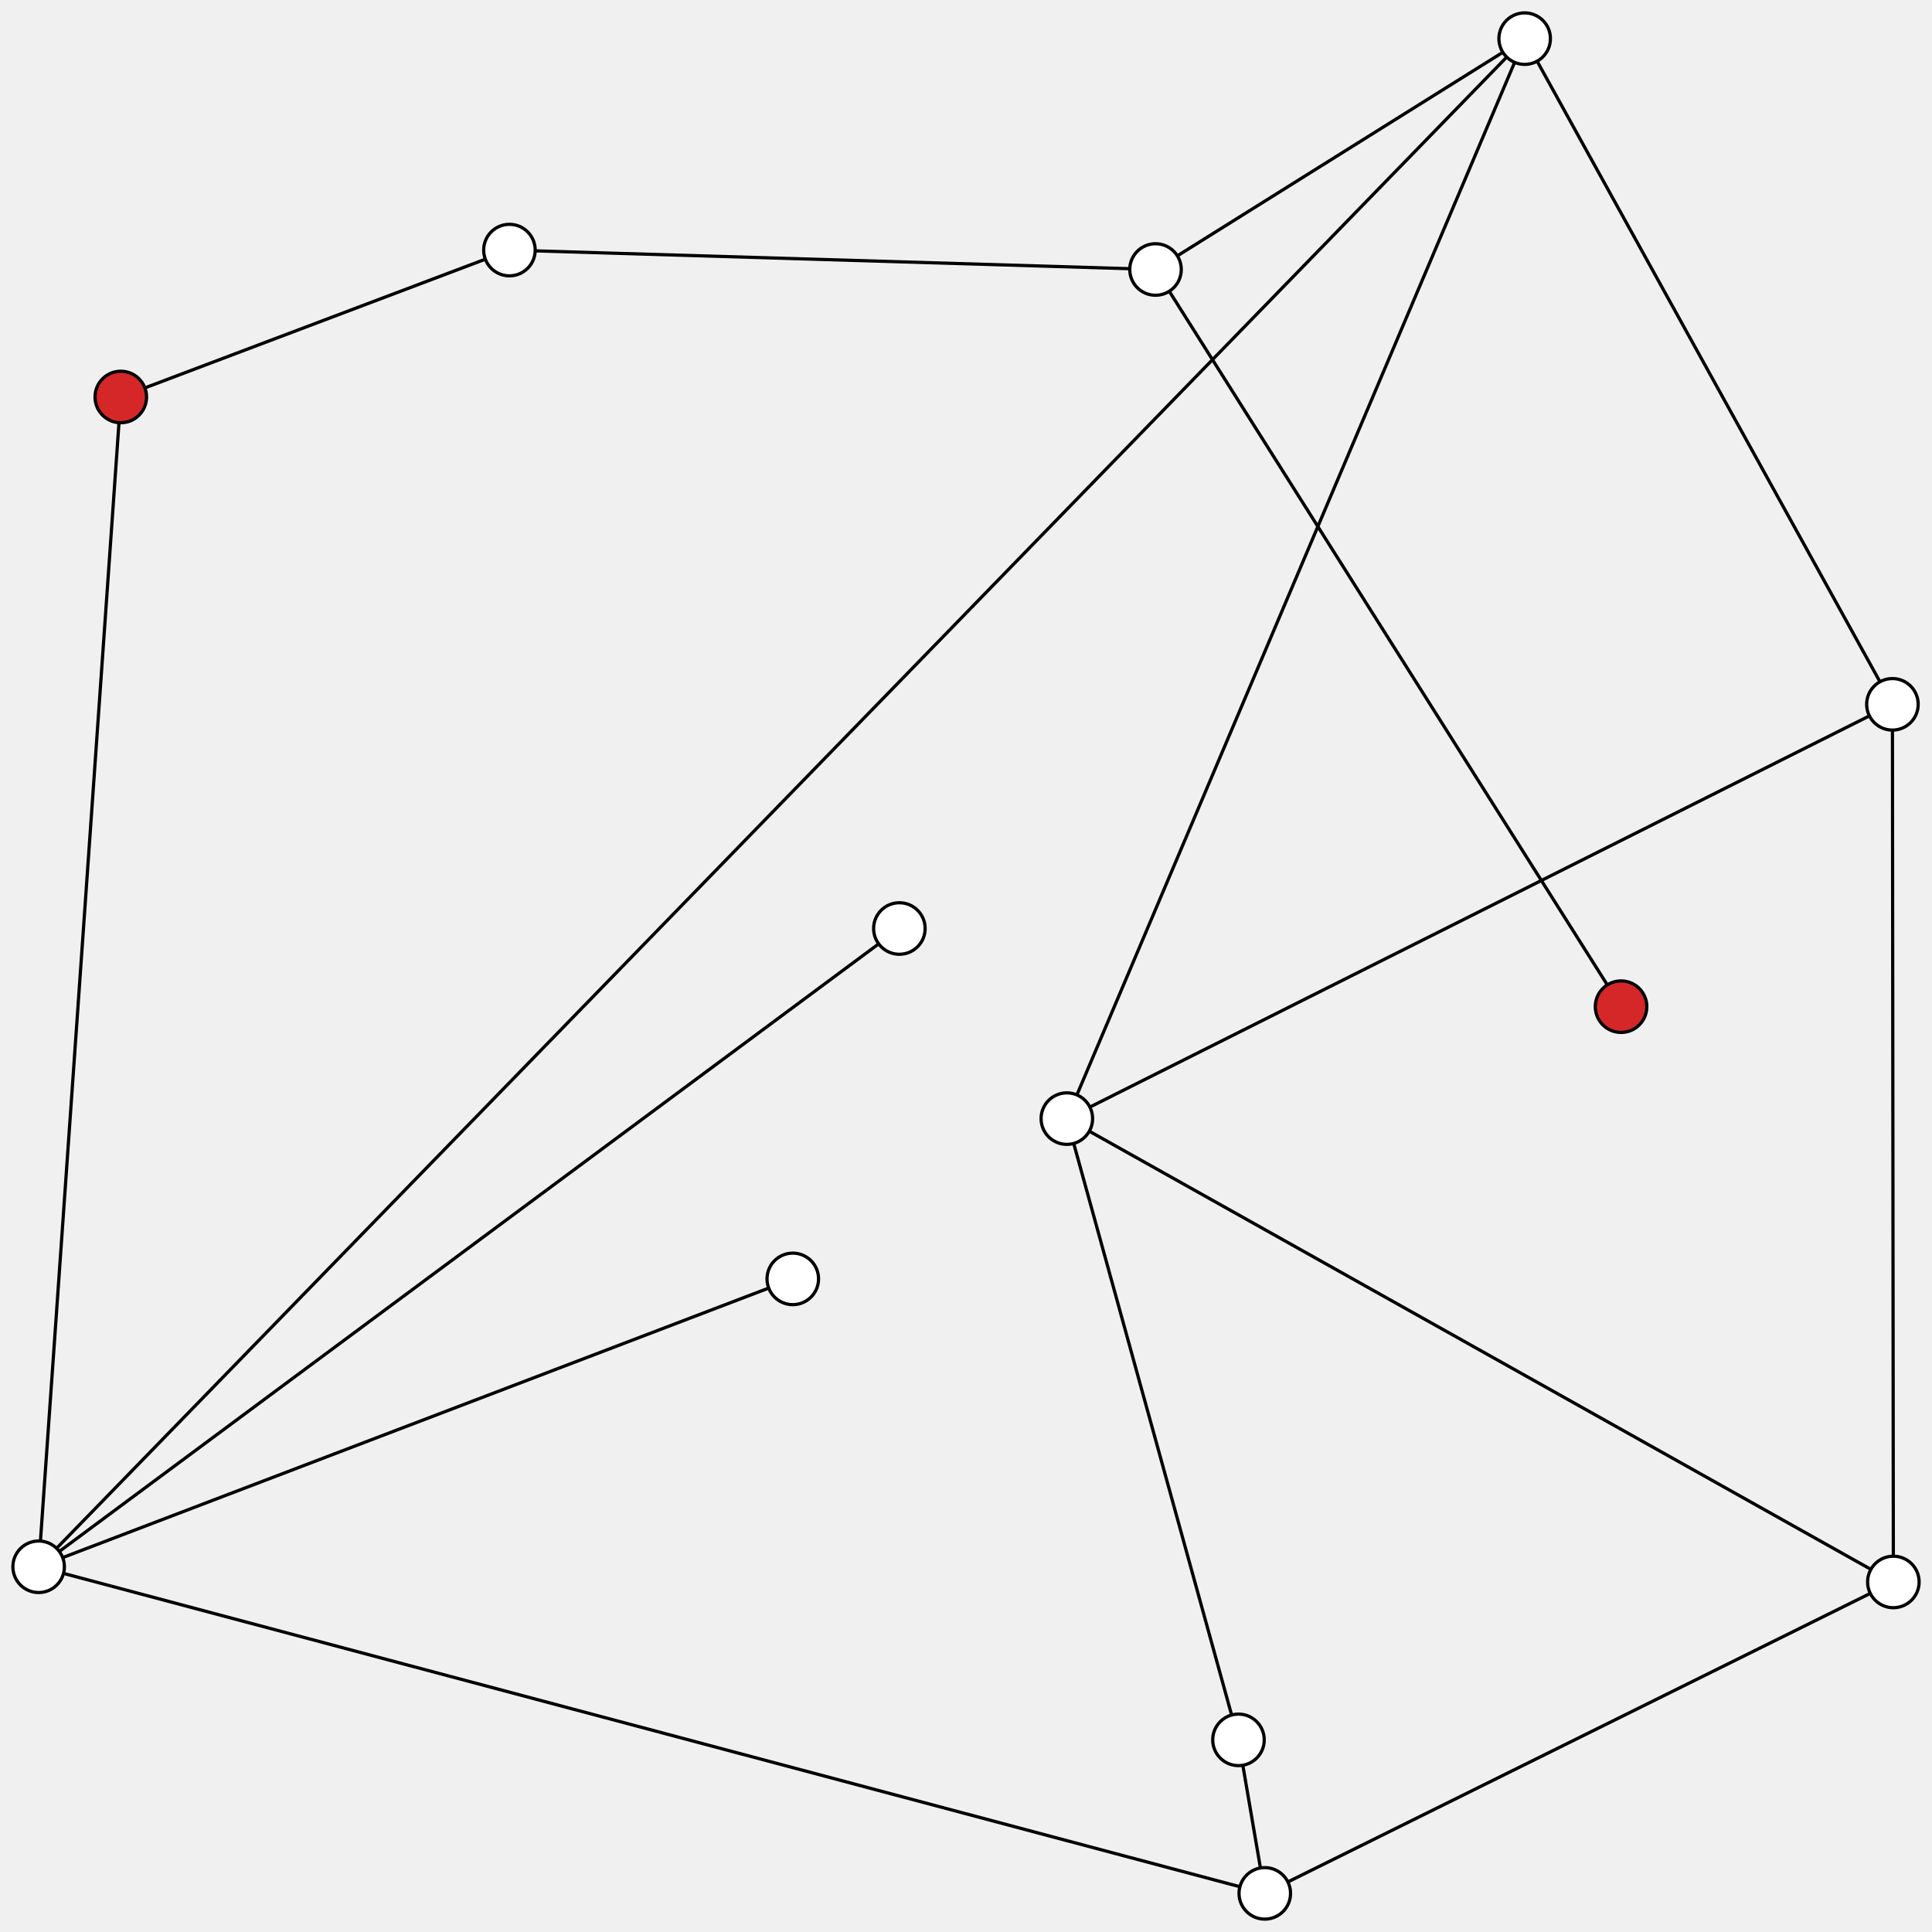
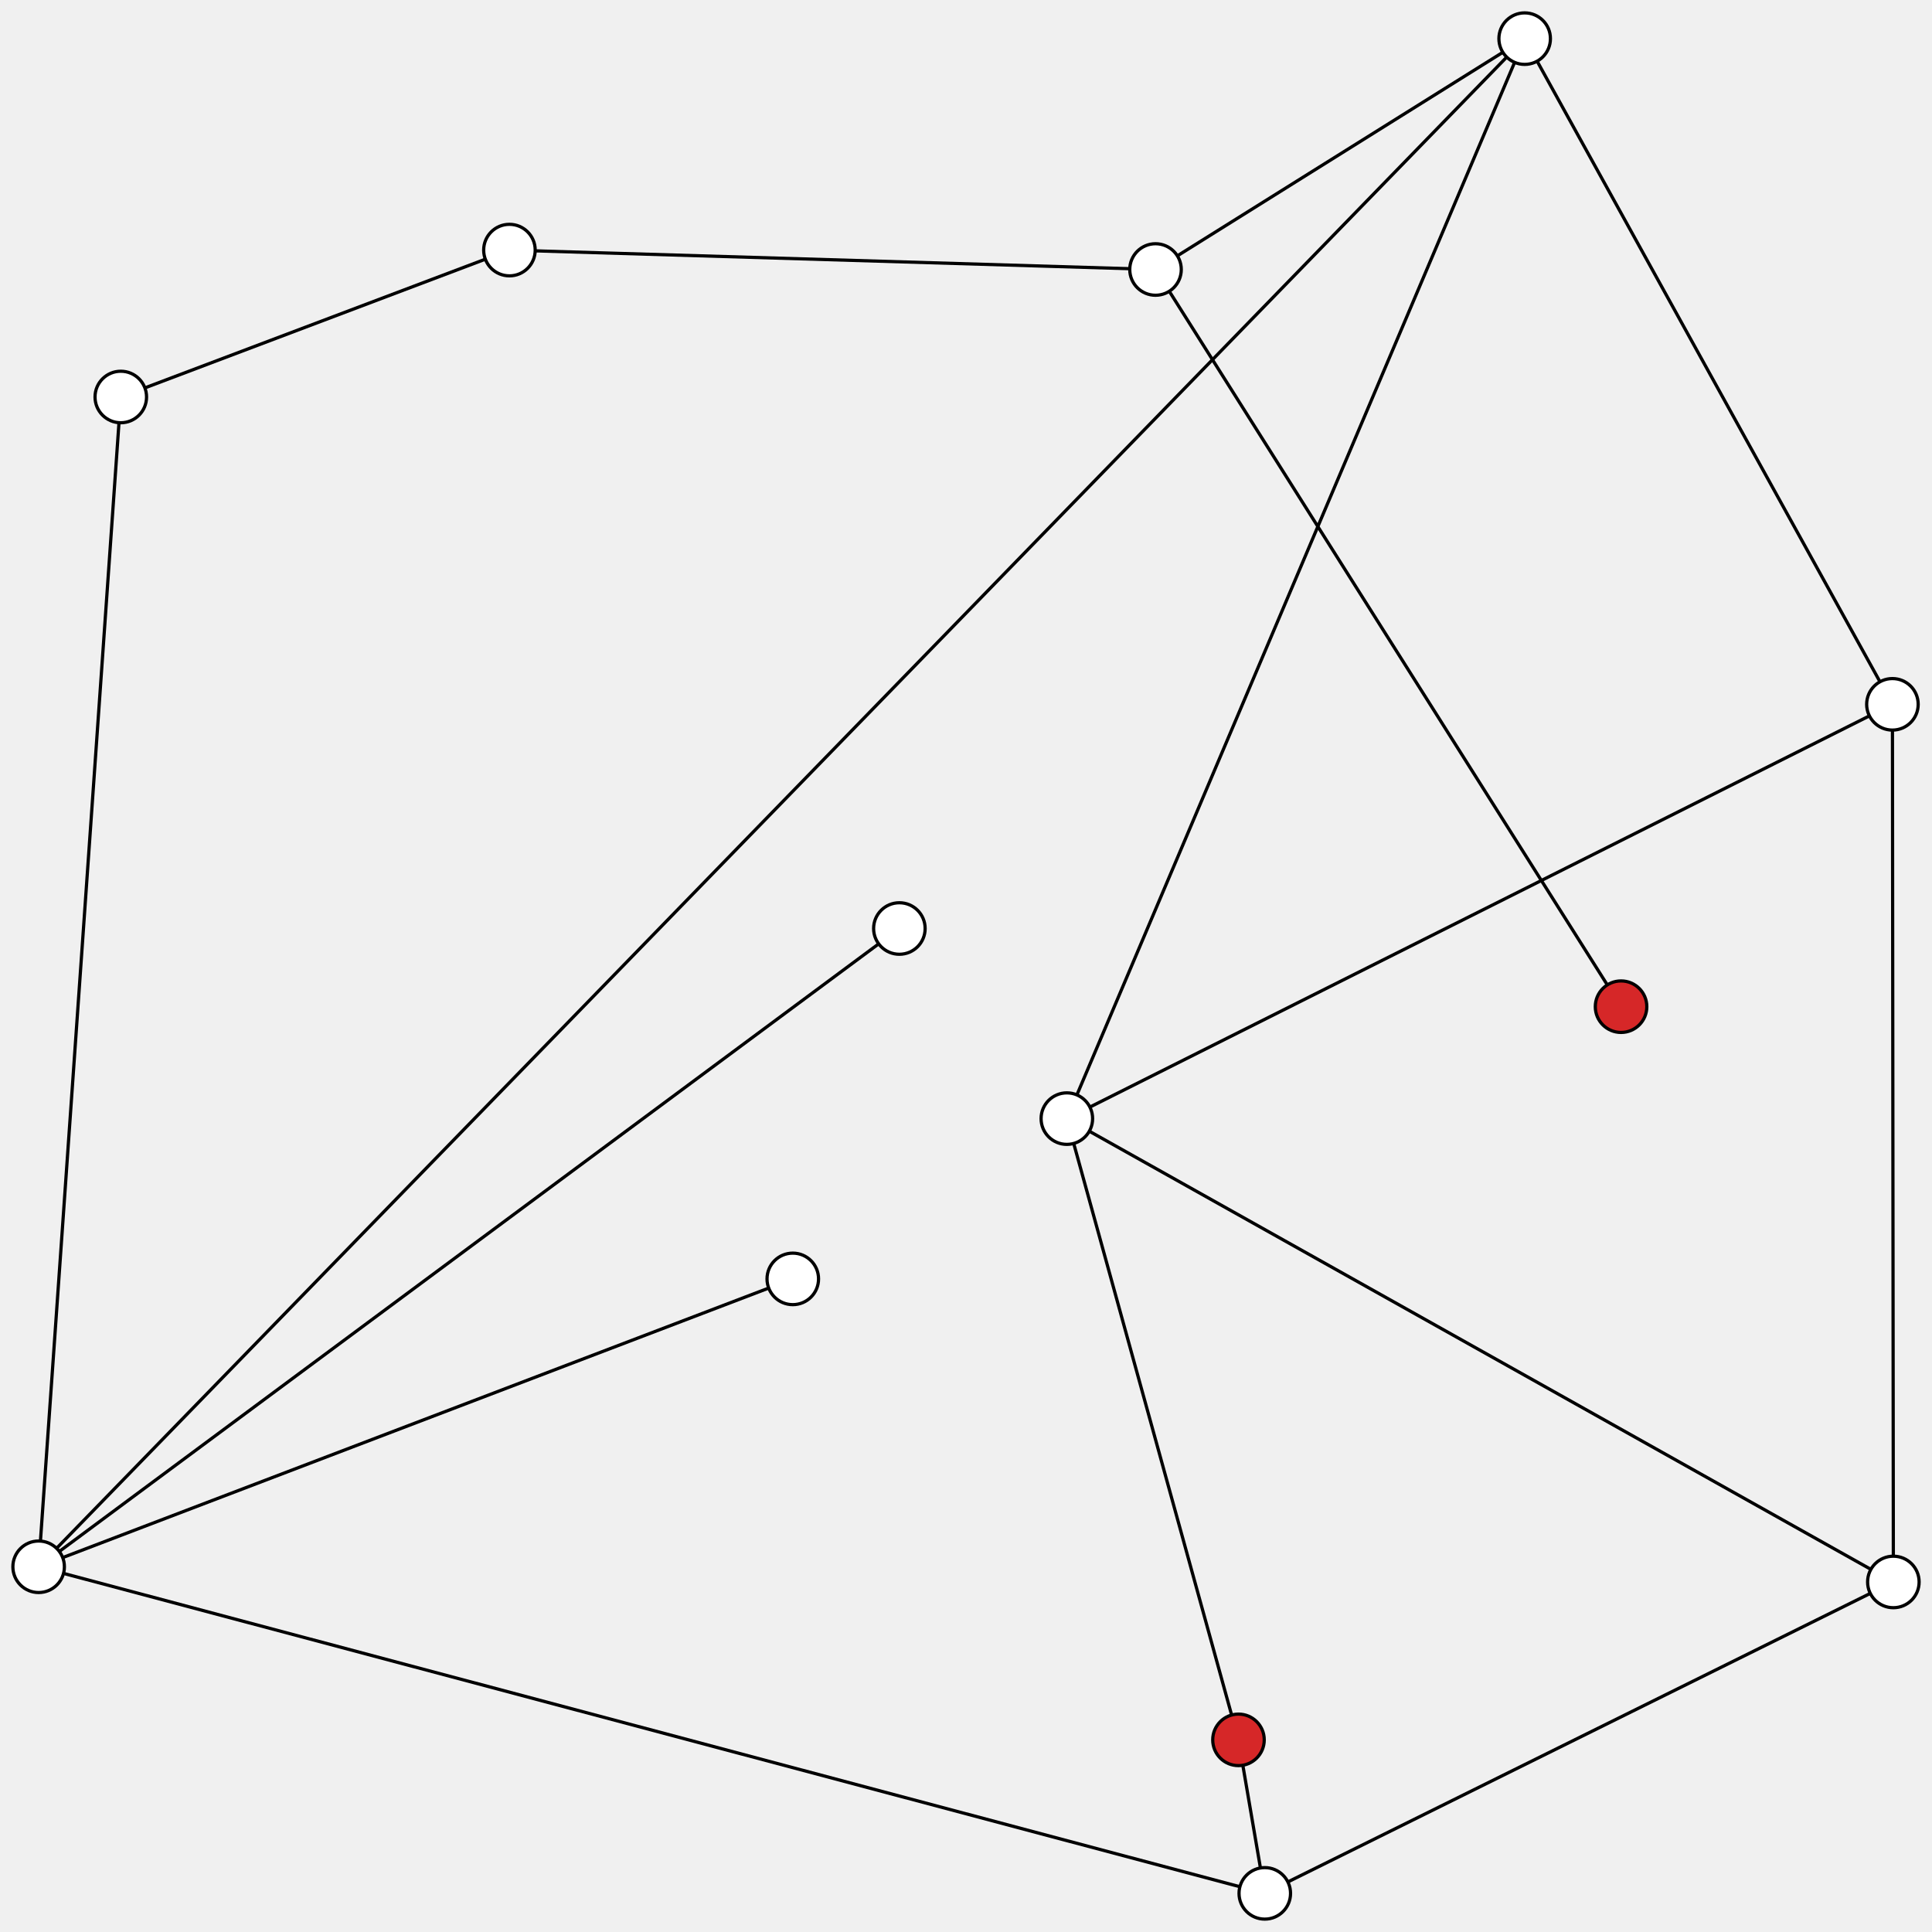
<svg xmlns="http://www.w3.org/2000/svg" version="1.1" width="600.0" height="600.0" viewBox="-12.0 -12.0 600.0 600.0">
  <path d="M576,479.291 L575.709,206.735" fill="none" stroke="black" id="0-3" />
  <path d="M576,479.291 L319.32,335.397" fill="none" stroke="black" id="0-8" />
  <path d="M576,479.291 L380.79,576" fill="none" stroke="black" id="0-11" />
  <path d="M346.858,71.693 L146.21,65.667" fill="none" stroke="black" id="1-2" />
  <path d="M346.858,71.693 L461.5,0" fill="none" stroke="black" id="1-9" />
  <path d="M346.858,71.693 L491.435,300.635" fill="none" stroke="black" id="1-12" />
  <path d="M146.21,65.667 L25.513,111.289" fill="none" stroke="black" id="2-10" />
  <path d="M575.709,206.735 L319.32,335.397" fill="none" stroke="black" id="3-8" />
  <path d="M575.709,206.735 L461.5,0" fill="none" stroke="black" id="3-9" />
  <path d="M0,474.576 L234.206,385.17" fill="none" stroke="black" id="4-5" />
  <path d="M0,474.576 L267.31,276.357" fill="none" stroke="black" id="4-6" />
  <path d="M0,474.576 L461.5,0" fill="none" stroke="black" id="4-9" />
  <path d="M0,474.576 L25.513,111.289" fill="none" stroke="black" id="4-10" />
  <path d="M0,474.576 L380.79,576" fill="none" stroke="black" id="4-11" />
  <path d="M372.623,528.33 L319.32,335.397" fill="none" stroke="black" id="7-8" />
  <path d="M372.623,528.33 L380.79,576" fill="none" stroke="black" id="7-11" />
  <path d="M319.32,335.397 L461.5,0" fill="none" stroke="black" id="8-9" />
  <ellipse cx="576.0" cy="479.29" rx="8.0" ry="8.0" fill="#FFFFFF" stroke="black" id="0" />
  <ellipse cx="346.858" cy="71.693" rx="8.0" ry="8.0" fill="#FFFFFF" stroke="black" id="1" />
  <ellipse cx="146.21" cy="65.667" rx="8.0" ry="8.0" fill="#FFFFFF" stroke="black" id="2" />
  <ellipse cx="575.709" cy="206.735" rx="8.0" ry="8.0" fill="#FFFFFF" stroke="black" id="3" />
  <ellipse cx="0.0" cy="474.575" rx="8.0" ry="8.0" fill="#FFFFFF" stroke="black" id="4" />
  <ellipse cx="234.206" cy="385.17" rx="8.0" ry="8.0" fill="#FFFFFF" stroke="black" id="5" />
  <ellipse cx="267.309" cy="276.357" rx="8.0" ry="8.0" fill="#FFFFFF" stroke="black" id="6" />
-   <ellipse cx="372.622" cy="528.33" rx="8.0" ry="8.0" fill="#FFFFFF" stroke="black" id="7" />
+   <ellipse cx="372.622" cy="528.33" rx="8.0" ry="8.0" fill="#d62728" stroke="black" id="7" />
  <ellipse cx="319.32" cy="335.397" rx="8.0" ry="8.0" fill="#FFFFFF" stroke="black" id="8" />
  <ellipse cx="461.5" cy="0.0" rx="8.0" ry="8.0" fill="#FFFFFF" stroke="black" id="9" />
-   <ellipse cx="25.513" cy="111.288" rx="8.0" ry="8.0" fill="#d62728" stroke="black" id="10" />
+   <ellipse cx="25.513" cy="111.288" rx="8.0" ry="8.0" fill="#FFFFFF" stroke="black" id="10" />
  <ellipse cx="380.79" cy="576.0" rx="8.0" ry="8.0" fill="#FFFFFF" stroke="black" id="11" />
  <ellipse cx="491.435" cy="300.635" rx="8.0" ry="8.0" fill="#d62728" stroke="black" id="12" />
</svg>
